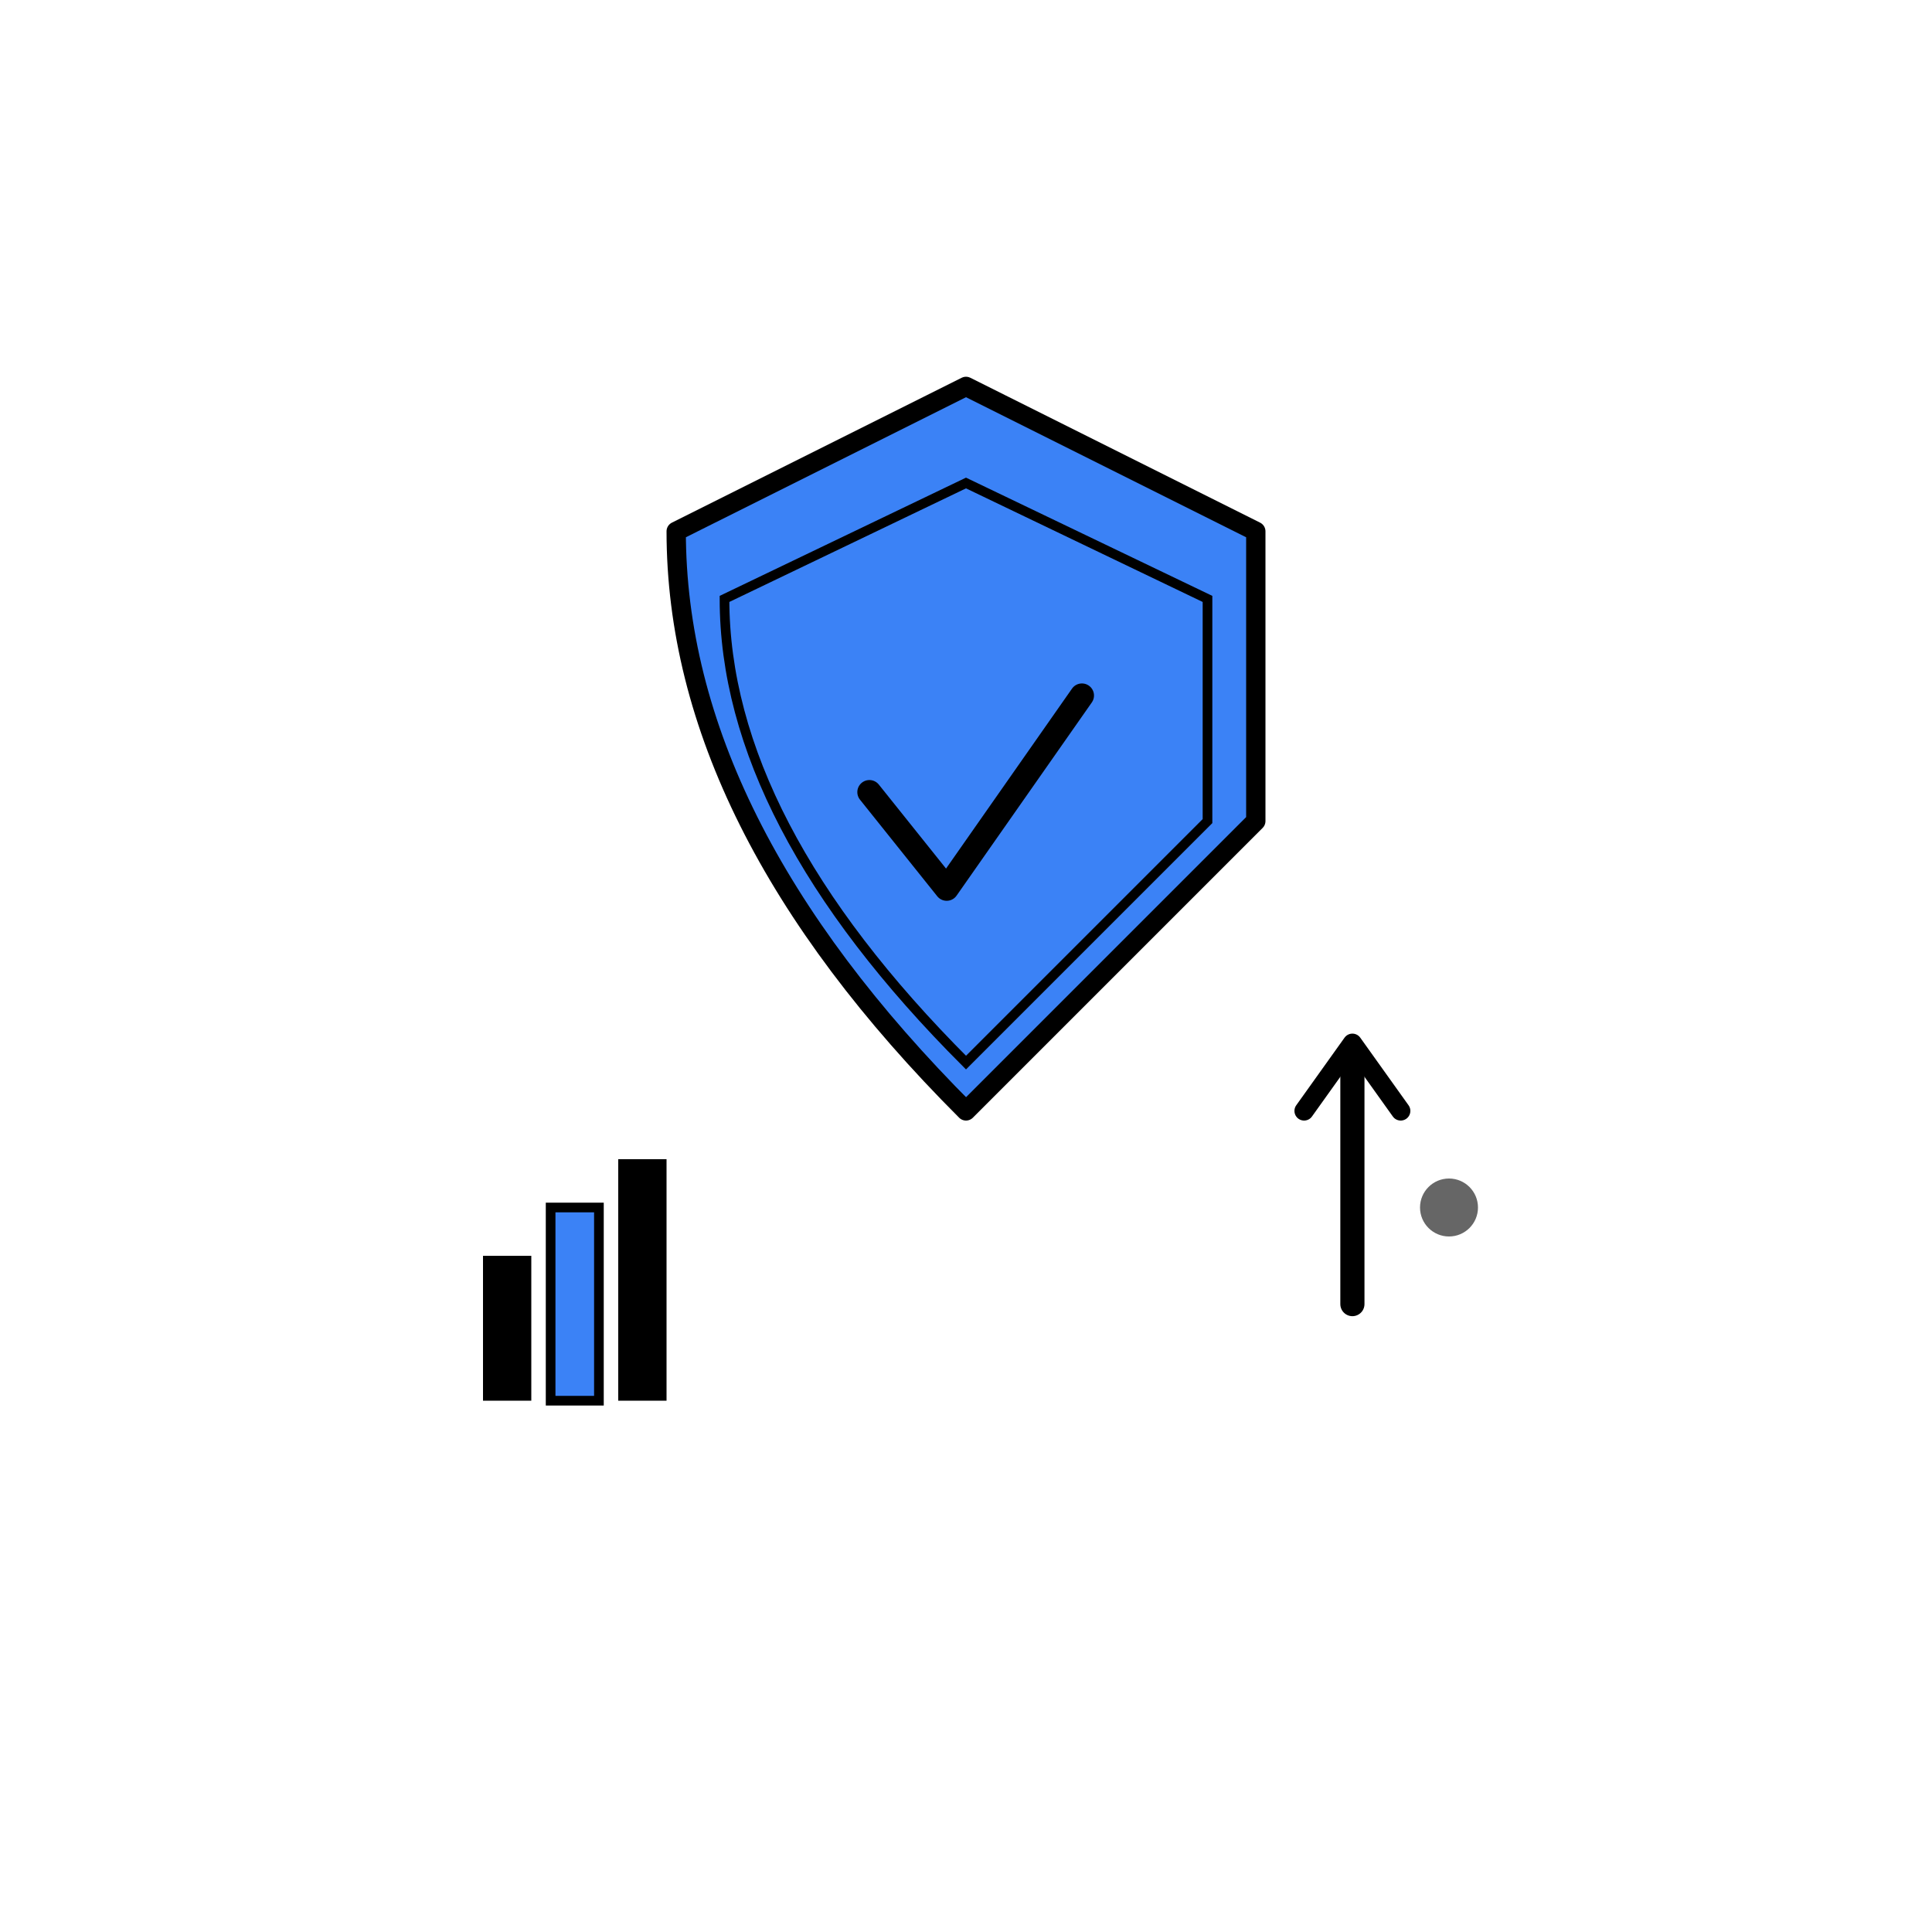
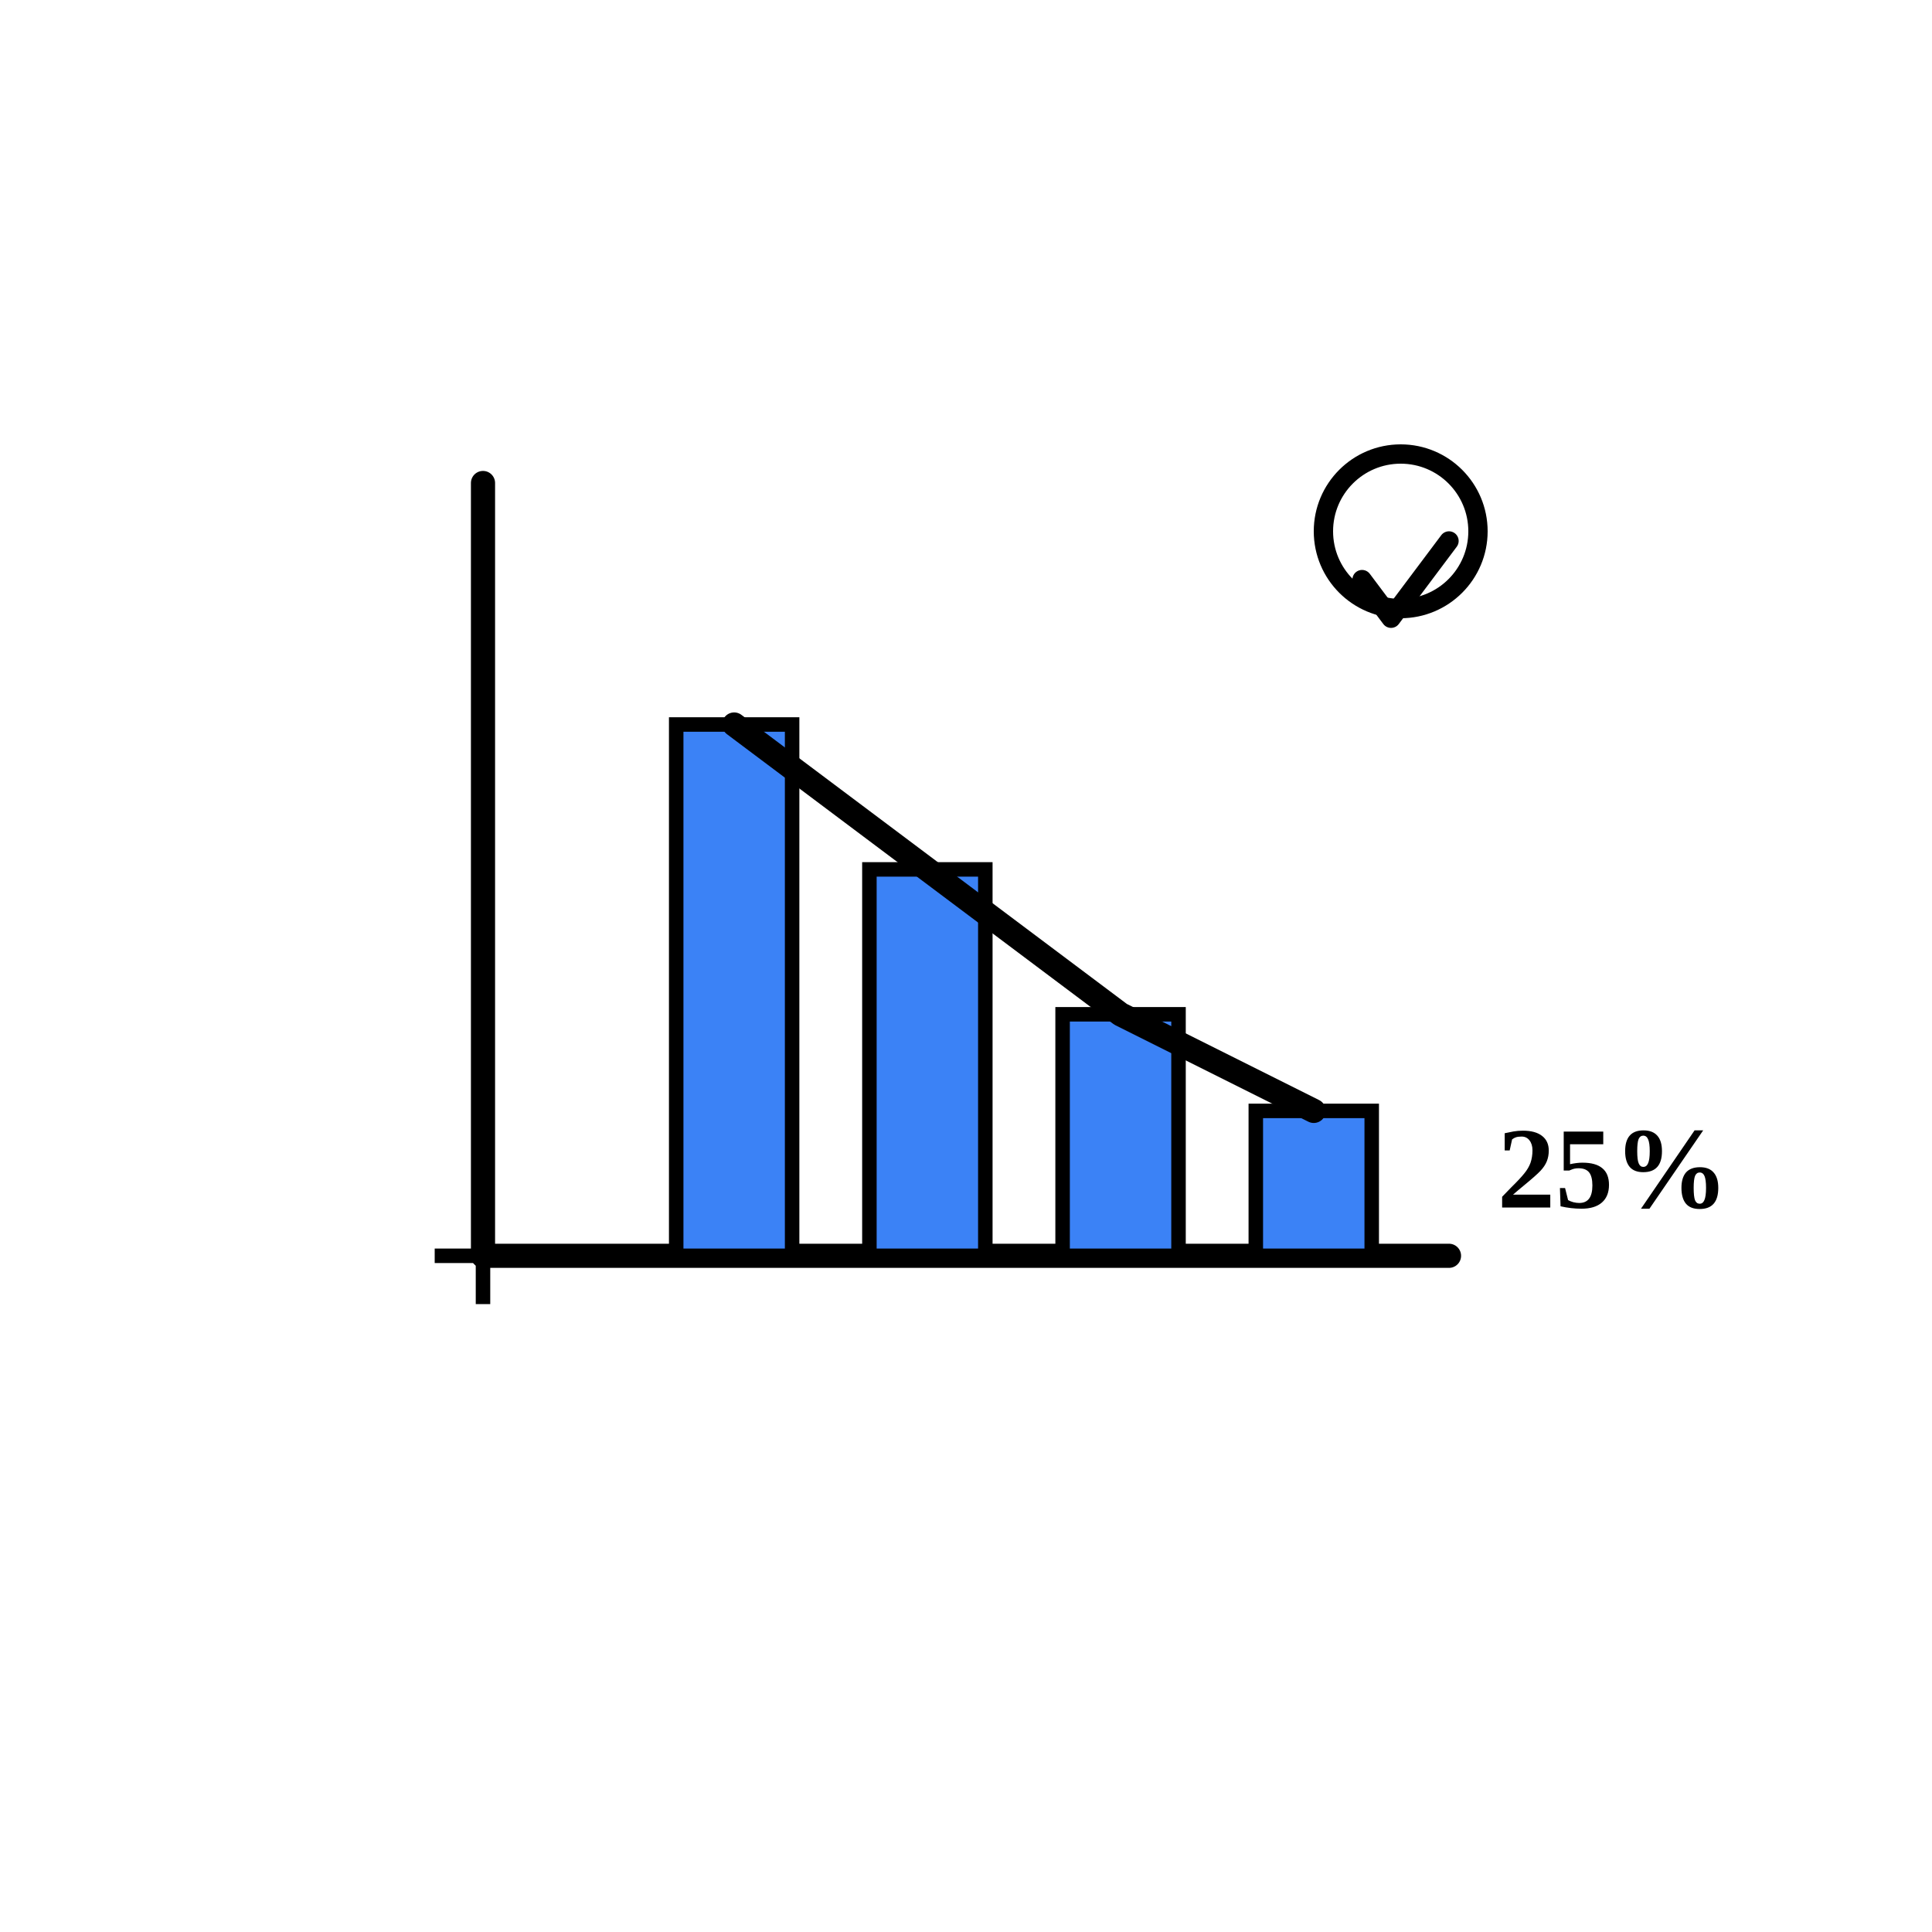
<svg xmlns="http://www.w3.org/2000/svg" viewBox="0 0 200 200">
-   <path d="M 100 40 L 130 55 L 130 85 Q 100 115 100 115 Q 70 85 70 55 Z" fill="#3B82F6" stroke="#000" stroke-width="2" stroke-linejoin="round" />
-   <path d="M 100 50 L 125 62 L 125 85 Q 100 110 100 110 Q 75 85 75 62 Z" fill="none" stroke="#000" stroke-width="1" />
-   <path d="M 90 82 L 98 92 L 112 72" fill="none" stroke="#000" stroke-width="2.5" stroke-linecap="round" stroke-linejoin="round" />
-   <rect x="50" y="130" width="5" height="15" fill="#000" />
-   <rect x="57" y="125" width="5" height="20" fill="#3B82F6" stroke="#000" stroke-width="1" />
-   <rect x="64" y="120" width="5" height="25" fill="#000" />
-   <line x1="140" y1="135" x2="140" y2="110" stroke="#000" stroke-width="2.5" stroke-linecap="round" />
-   <path d="M 135 115 L 140 108 L 145 115" fill="none" stroke="#000" stroke-width="2" stroke-linecap="round" stroke-linejoin="round" />
-   <circle cx="150" cy="125" r="3" fill="#000" opacity="0.6" />
+   <line x1="50" y1="130" x2="150" y2="130" stroke="#000" stroke-width="2.5" stroke-linecap="round" />
+   <line x1="50" y1="130" x2="50" y2="50" stroke="#000" stroke-width="2.5" stroke-linecap="round" />
+   <line x1="45" y1="130" x2="50" y2="130" stroke="#000" stroke-width="1.5" />
+   <line x1="50" y1="135" x2="50" y2="130" stroke="#000" stroke-width="1.5" />
+   <rect x="70" y="75" width="12" height="55" fill="#3B82F6" stroke="#000" stroke-width="1.5" />
+   <rect x="90" y="90" width="12" height="40" fill="#3B82F6" stroke="#000" stroke-width="1.5" />
+   <rect x="110" y="105" width="12" height="25" fill="#3B82F6" stroke="#000" stroke-width="1.5" />
+   <rect x="130" y="115" width="12" height="15" fill="#3B82F6" stroke="#000" stroke-width="1.5" />
+   <path d="M 76 75 L 96 90 L 116 105 L 136 115" stroke="#000" stroke-width="2.5" fill="none" stroke-linecap="round" stroke-linejoin="round" />
+   <circle cx="145" cy="55" r="8" fill="none" stroke="#000" stroke-width="2" />
+   <path d="M 141 60 L 144 64 L 150 56" fill="none" stroke="#000" stroke-width="2" stroke-linecap="round" stroke-linejoin="round" />
+   <text x="155" y="125" font-size="12" font-weight="bold" fill="#000">25%</text>
</svg>
